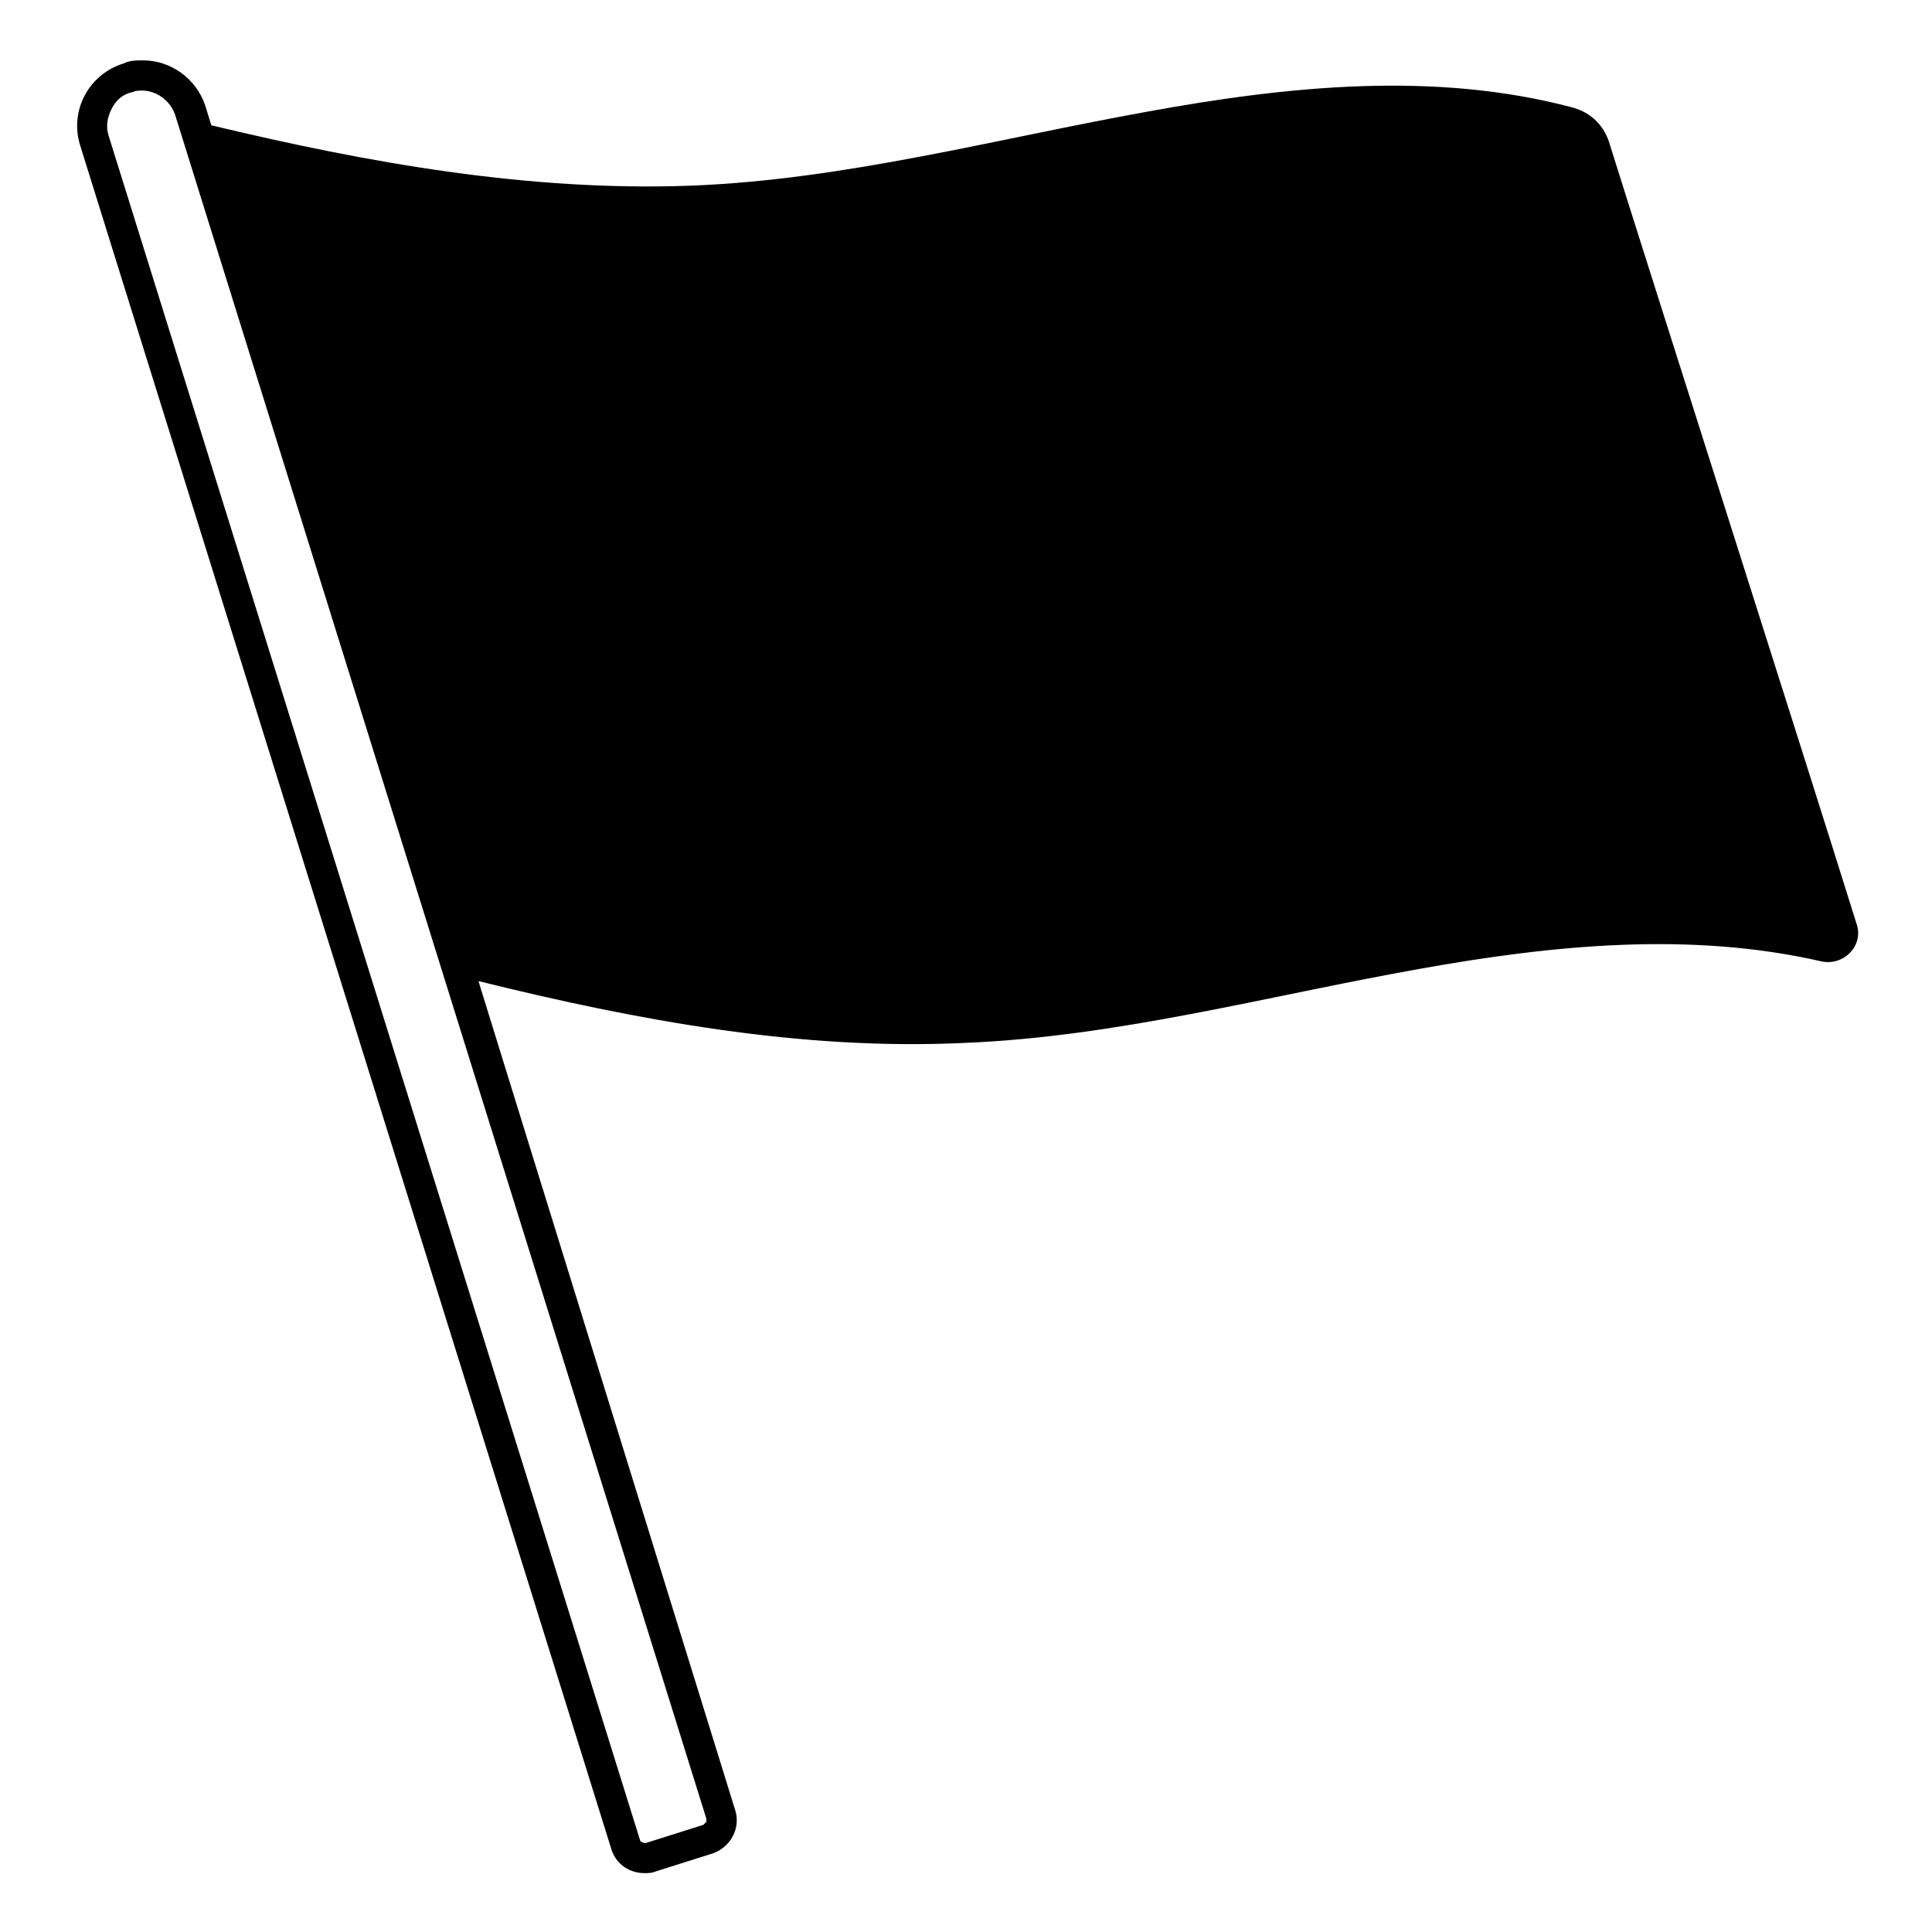
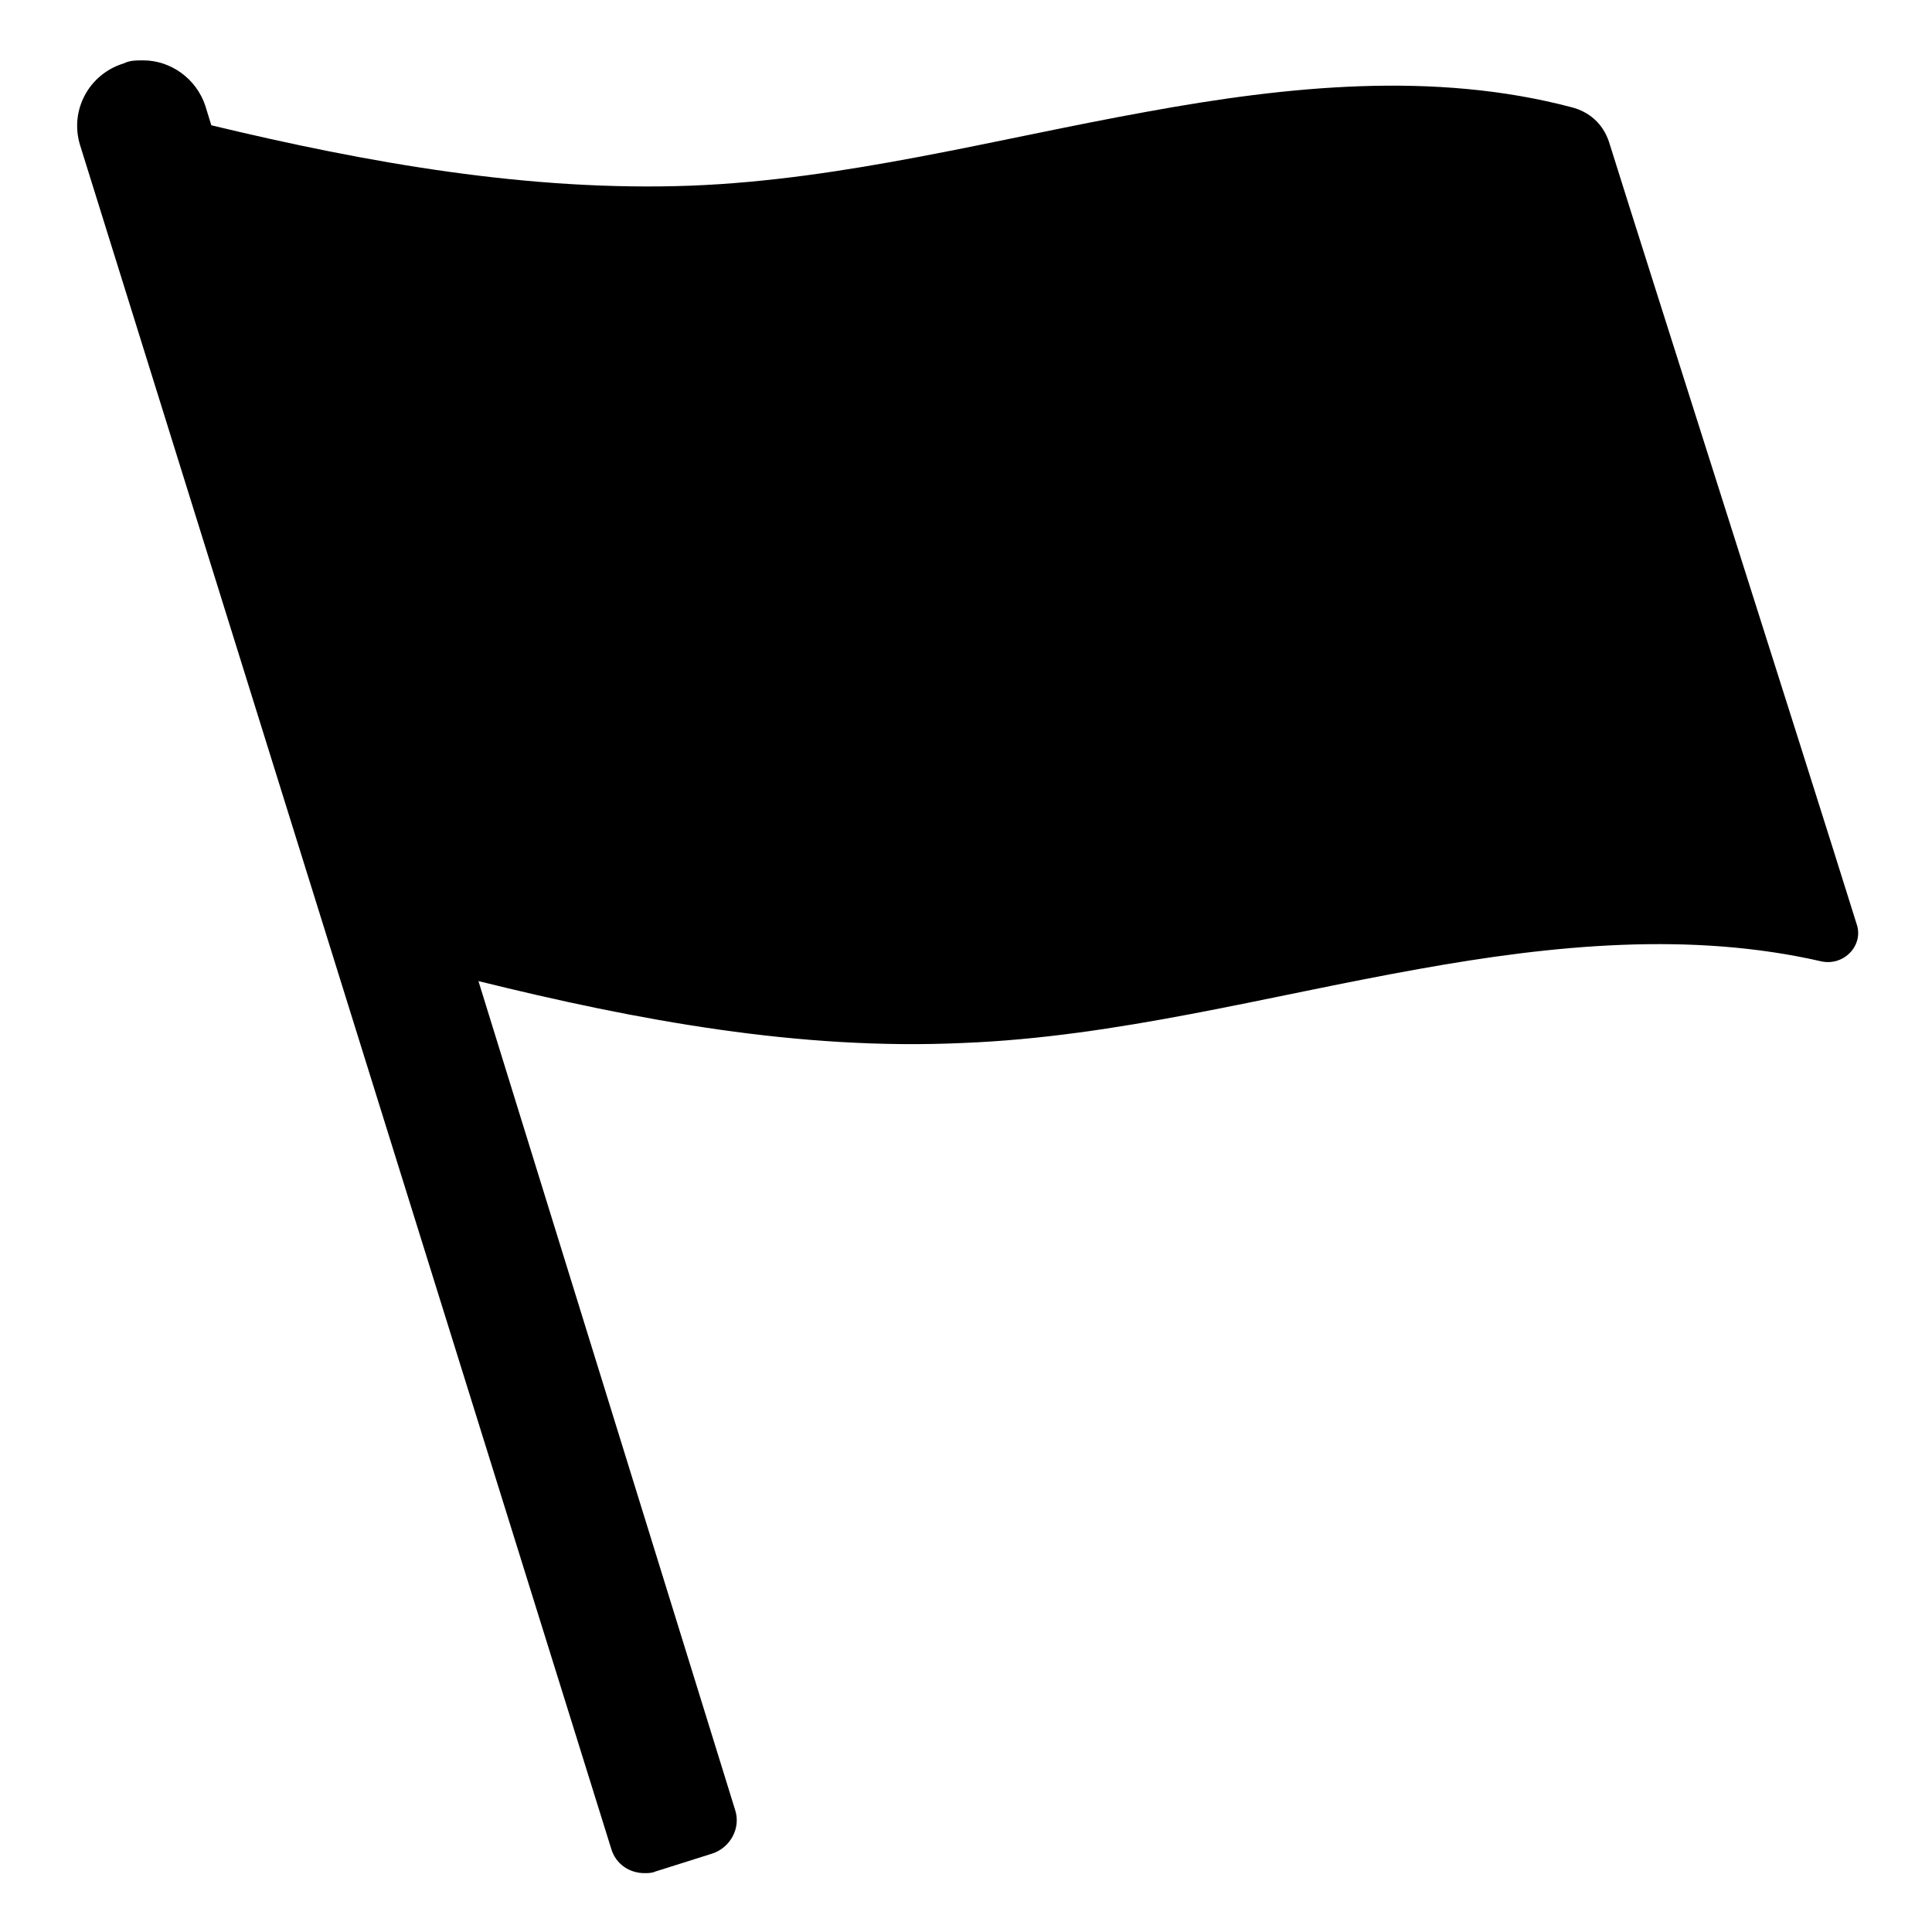
<svg xmlns="http://www.w3.org/2000/svg" viewBox="0 0 128 128">
-   <path d="M123,61.2c-3.4-10.9-13.9-43.8-16.4-51.8c-0.4-1.2-1.3-2-2.5-2.3C95,4.7,85.3,5.7,76,7.4c-10,1.8-20,4.5-30.2,4.9 c-10.7,0.4-21.4-1.5-31.8-4c0,0,0,0,0,0L13.6,7C13,5.2,11.3,4,9.5,4C9,4,8.6,4,8.2,4.2C5.9,4.9,4.6,7.3,5.3,9.6l35.2,112.9 c0.3,1,1.2,1.6,2.2,1.6c0.2,0,0.5,0,0.7-0.1l3.8-1.2c1.2-0.4,1.9-1.7,1.5-2.9c0,0-17.1-55.2-17-54.9c10.5,2.6,21.3,4.6,32.1,4.1 C74,68.7,83.9,66,94,64.2c8.9-1.6,18-2.5,26.7-0.5C122.2,64,123.5,62.6,123,61.2z M46.8,120.7c0,0-0.1,0.1-0.2,0.2l-3.8,1.2h-0.1 c-0.1,0-0.3-0.1-0.3-0.2L7.2,9C7,8.4,7.1,7.8,7.4,7.2c0.3-0.6,0.8-1,1.4-1.1C9,6,9.2,6,9.4,6c1,0,1.9,0.7,2.2,1.6l35.2,112.9 C46.8,120.6,46.8,120.7,46.8,120.7z" />
+   <path d="M123,61.2c-3.4-10.9-13.9-43.8-16.4-51.8c-0.4-1.2-1.3-2-2.5-2.3C95,4.7,85.3,5.7,76,7.4c-10,1.8-20,4.5-30.2,4.9 c-10.7,0.4-21.4-1.5-31.8-4l0,0L13.6,7C13,5.2,11.3,4,9.5,4C9,4,8.6,4,8.2,4.2C5.9,4.9,4.6,7.3,5.3,9.6l35.2,112.9 c0.3,1,1.2,1.6,2.2,1.6c0.2,0,0.5,0,0.7-0.1l3.8-1.2c1.2-0.4,1.9-1.7,1.5-2.9c0,0-17.1-55.2-17-54.9c10.5,2.6,21.3,4.6,32.1,4.1 C74,68.7,83.9,66,94,64.2c8.9-1.6,18-2.5,26.7-0.5C122.2,64,123.5,62.6,123,61.2z" />
</svg>
